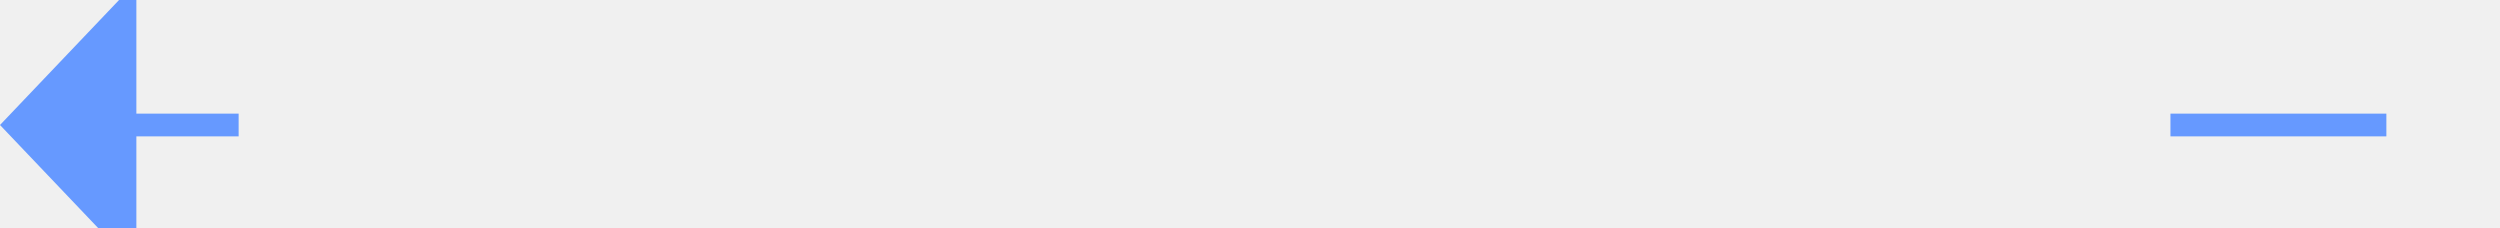
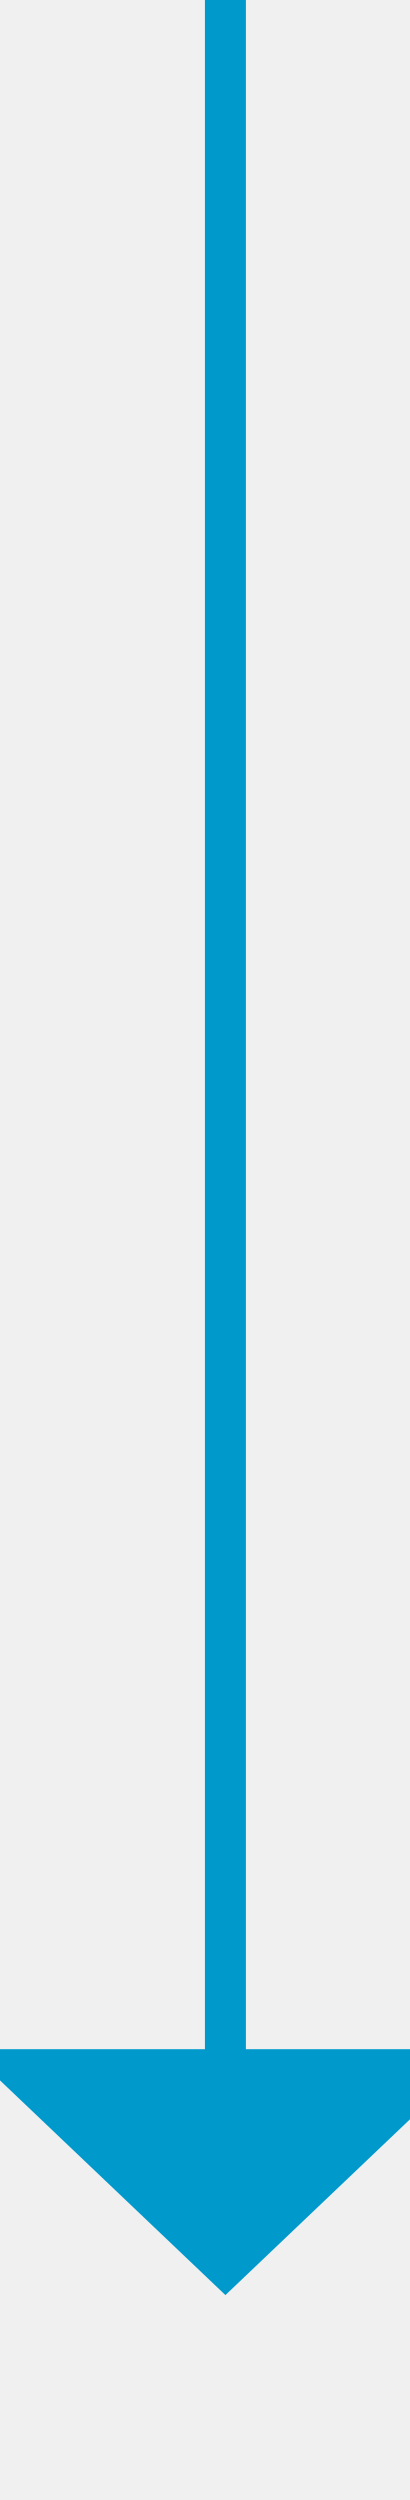
- <svg xmlns="http://www.w3.org/2000/svg" version="1.1" width="110px" height="10px" preserveAspectRatio="xMinYMid meet" viewBox="167 336  110 8">
-   <defs>
-     <mask fill="white" id="clip137">
-       <path d="M 177.5 327  L 262.5 327  L 262.5 352  L 177.5 352  Z M 158 327  L 275 327  L 275 352  L 158 352  Z " fill-rule="evenodd" />
-     </mask>
-   </defs>
-   <path d="M 177.5 340.5  L 172 340.5  M 262.5 340.5  L 272 340.5  " stroke-width="1" stroke="#6699ff" fill="none" />
-   <path d="M 173 334.2  L 167 340.5  L 173 346.8  L 173 334.2  Z " fill-rule="nonzero" fill="#6699ff" stroke="none" mask="url(#clip137)" />
+ <svg xmlns="http://www.w3.org/2000/svg" version="1.1" width="10px" height="61px" preserveAspectRatio="xMidYMin meet" viewBox="368 1212  8 61">
+   <path d="M 372.5 1212  L 372.5 1263  " stroke-width="1" stroke="#0099cc" fill="none" />
+   <path d="M 366.2 1262  L 372.5 1268  L 378.8 1262  L 366.2 1262  Z " fill-rule="nonzero" fill="#0099cc" stroke="none" />
</svg>
